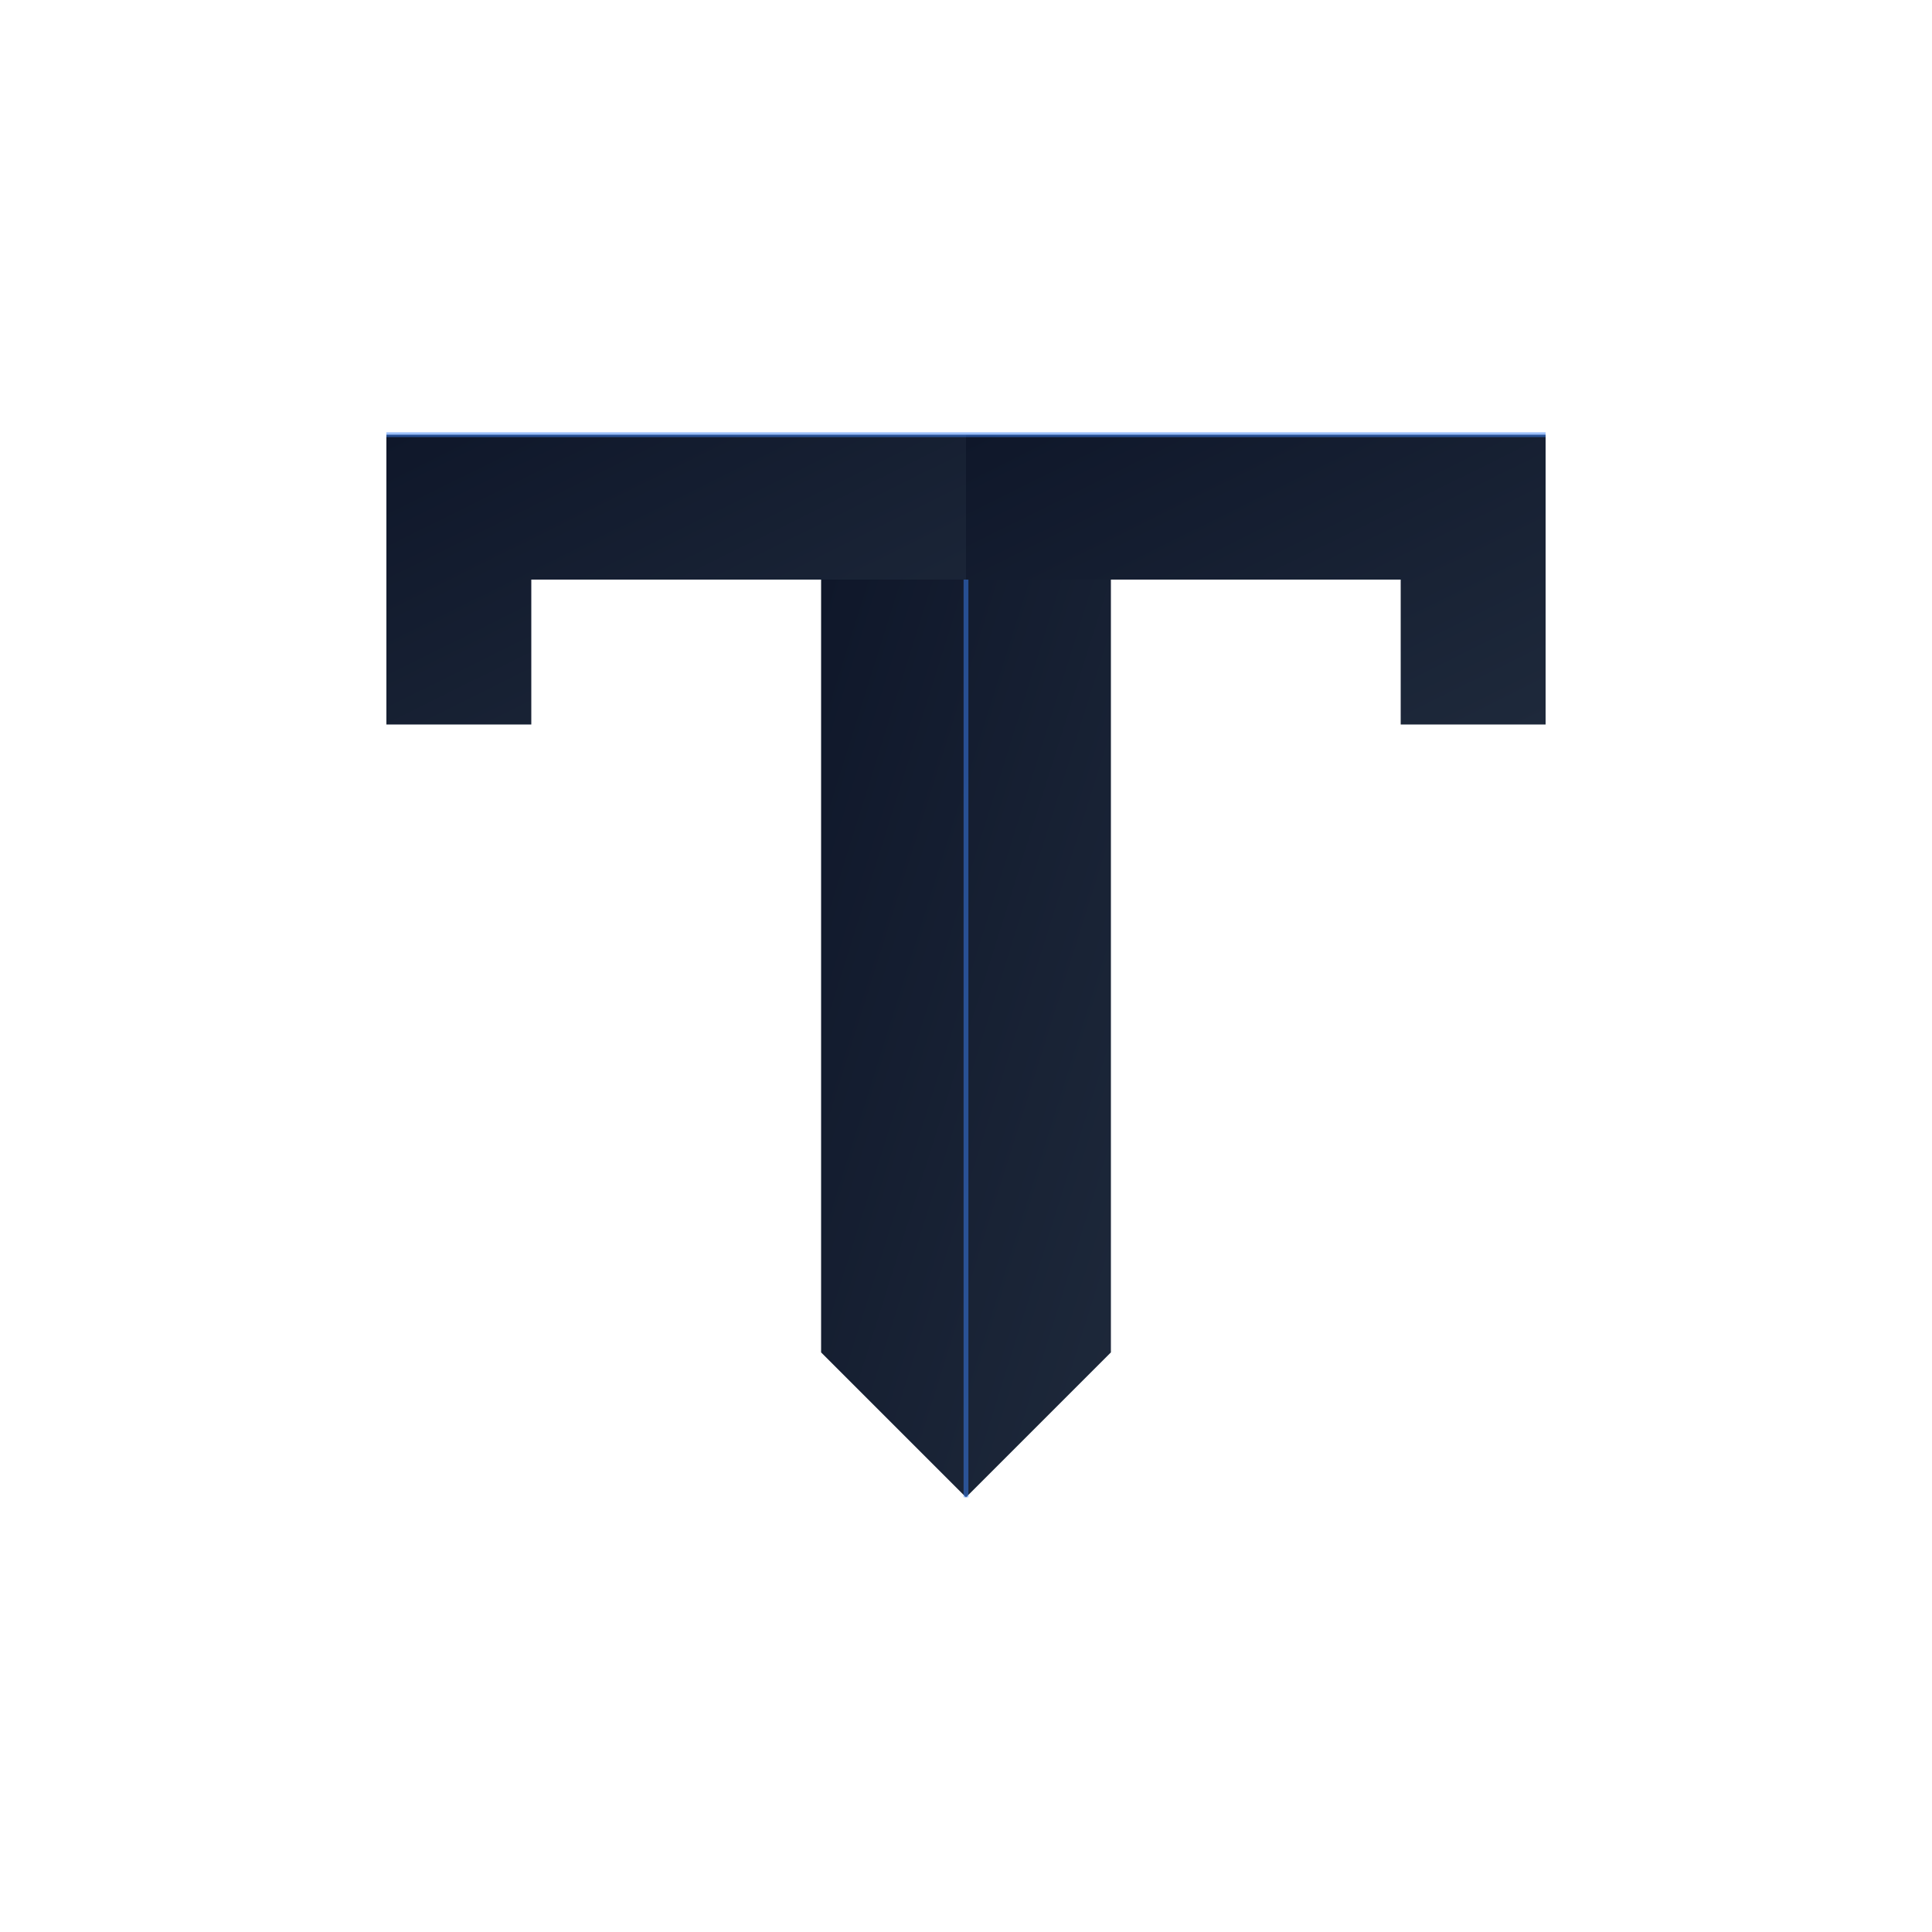
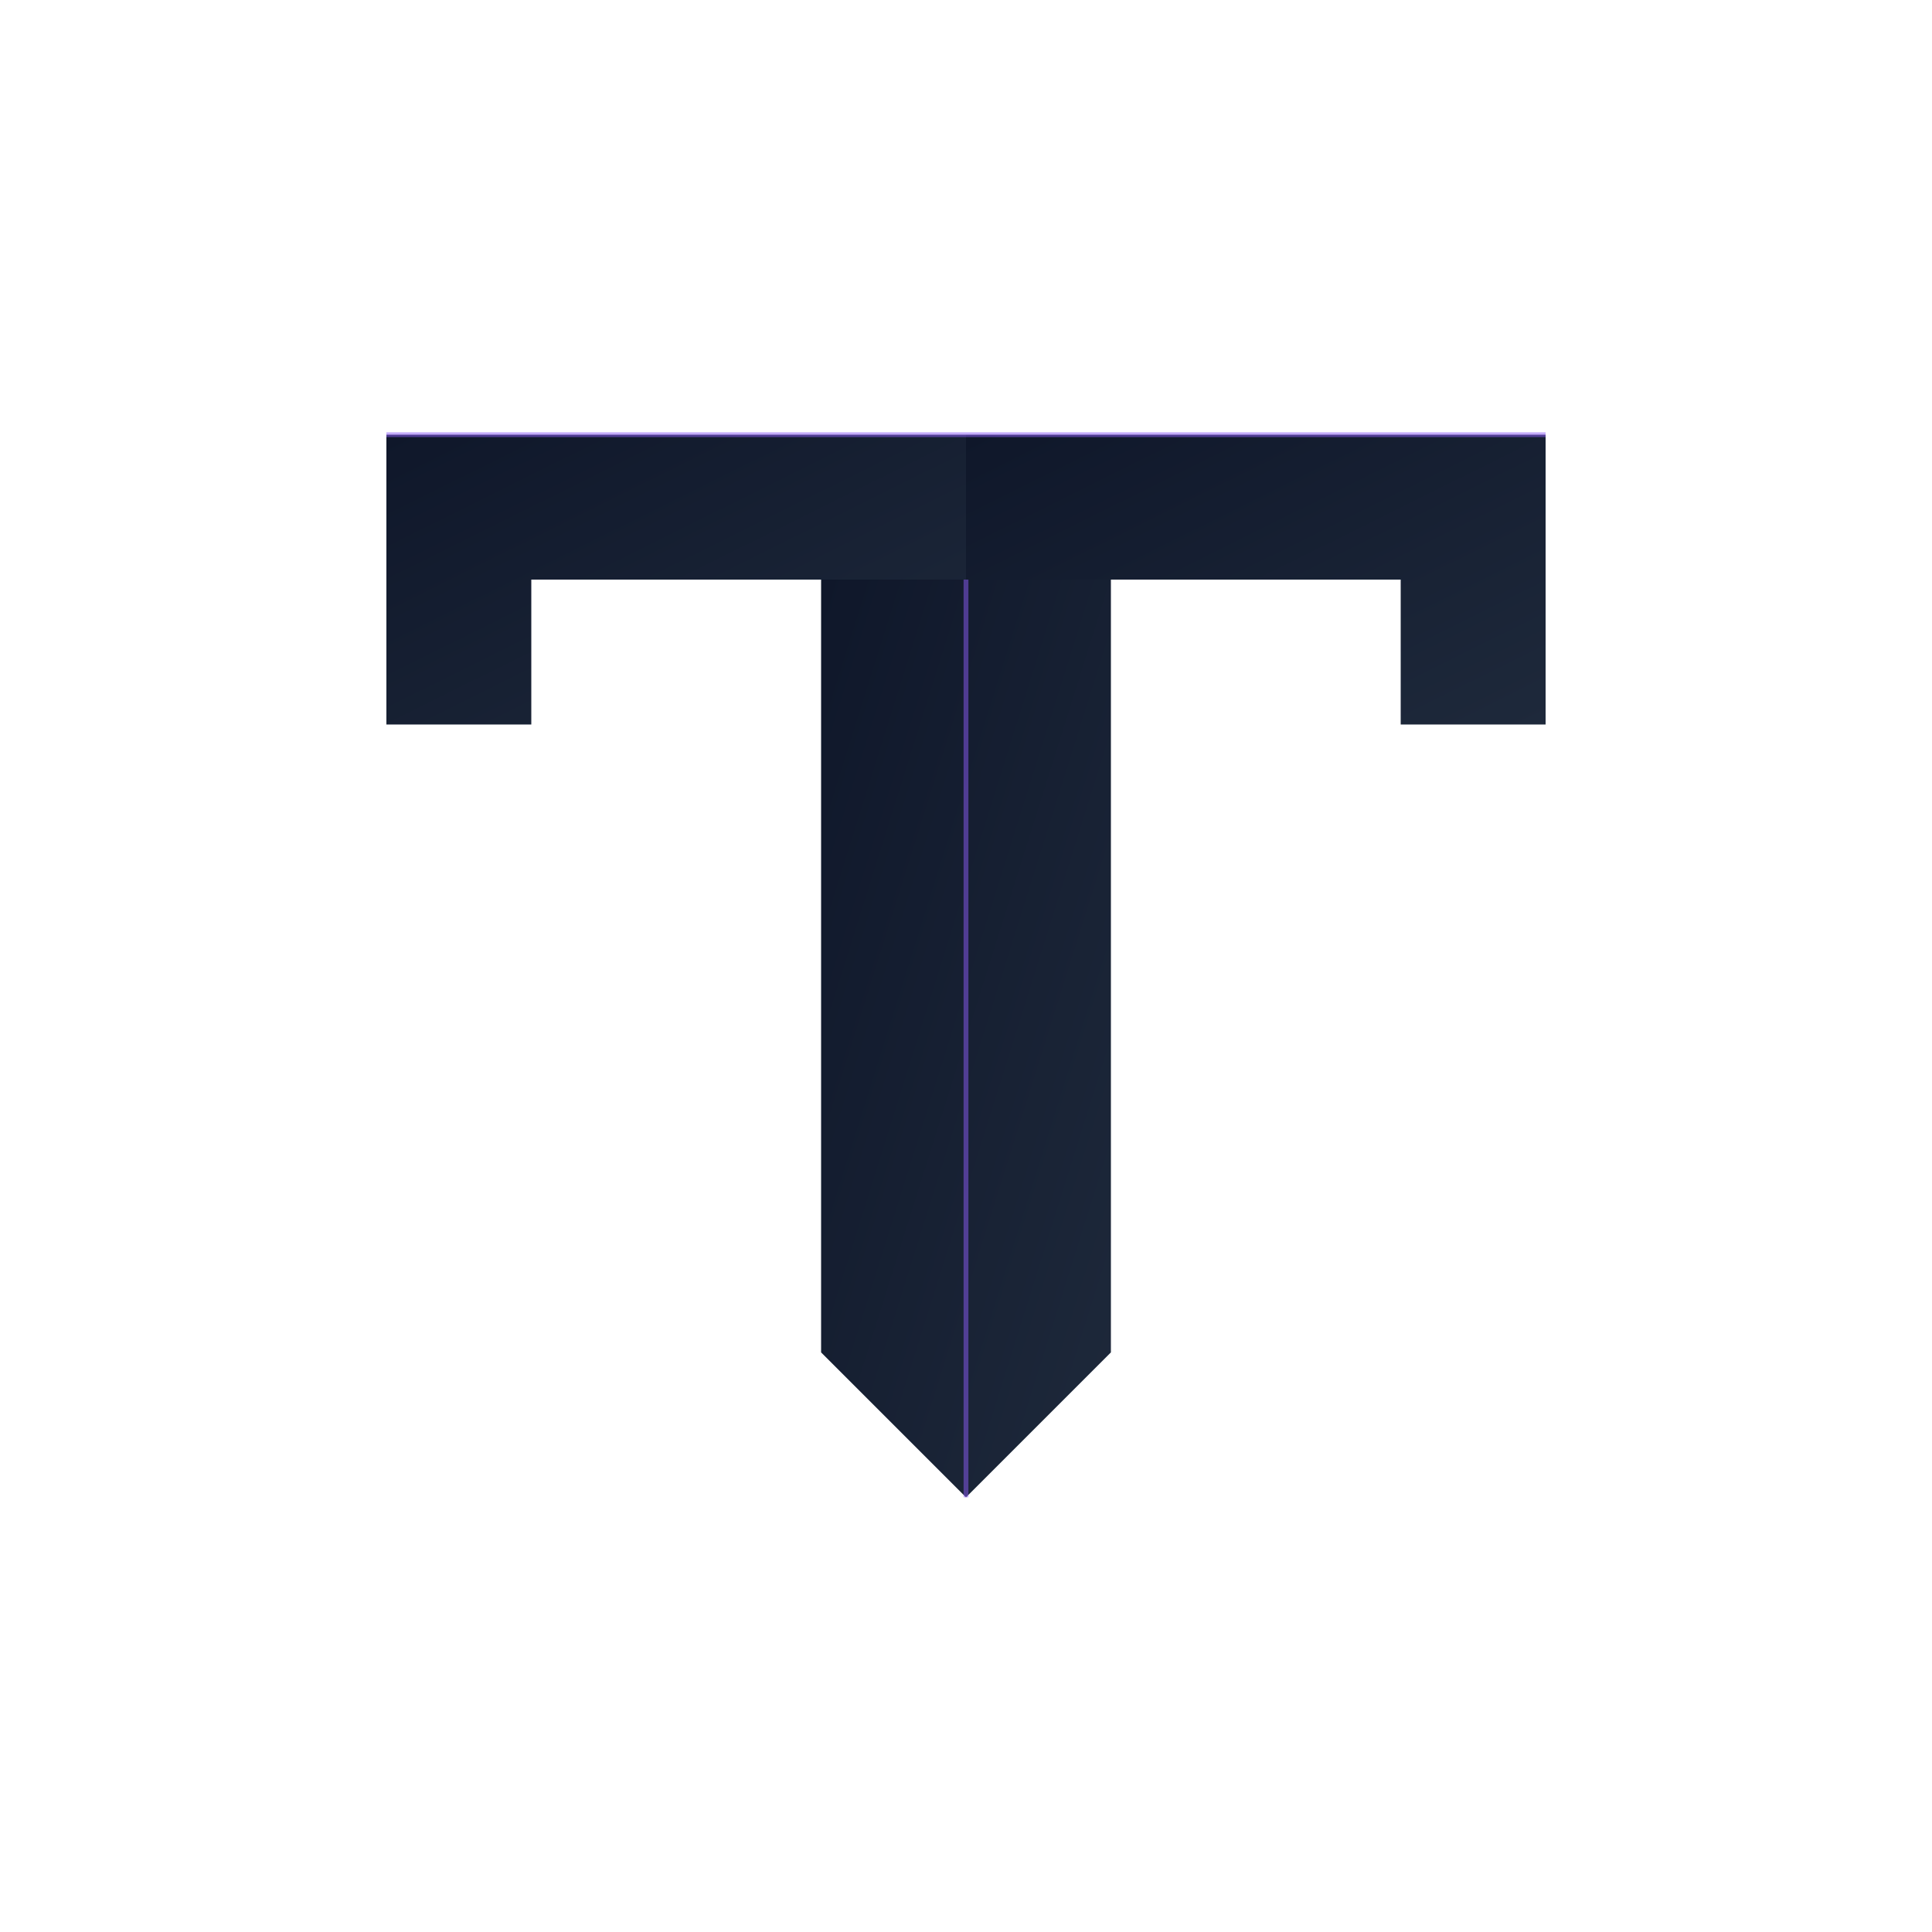
<svg xmlns="http://www.w3.org/2000/svg" viewBox="0 0 200 200">
  <defs>
    <linearGradient id="premiumGradient" x1="0%" y1="0%" x2="100%" y2="100%">
      <stop offset="0%" style="stop-color:#0f172a;stop-opacity:1" />
      <stop offset="100%" style="stop-color:#1e293b;stop-opacity:1" />
    </linearGradient>
    <linearGradient id="accentGradient" x1="0%" y1="0%" x2="100%" y2="0%">
-       <stop offset="0%" style="stop-color:#3b82f6;stop-opacity:1" />
+       <stop offset="0%" style="stop-color:#8b5cf6;stop-opacity:1" />
      <stop offset="100%" style="stop-color:#2563eb;stop-opacity:1" />
    </linearGradient>
  </defs>
  <path d="M 40 60 L 40 45 L 100 45 L 100 60 L 55 60 L 55 75 L 40 75 Z" fill="url(#premiumGradient)" />
  <path d="M 160 60 L 160 45 L 100 45 L 100 60 L 145 60 L 145 75 L 160 75 Z" fill="url(#premiumGradient)" />
  <path d="M 85 60 L 115 60 L 115 140 L 100 155 L 85 140 Z" fill="url(#premiumGradient)" />
-   <line x1="40" y1="45" x2="160" y2="45" stroke="#3b82f6" stroke-width="0.5" opacity="0.5" />
-   <line x1="100" y1="60" x2="100" y2="155" stroke="#3b82f6" stroke-width="0.5" opacity="0.5" />
+   <line x1="40" y1="45" x2="160" y2="45" stroke="#8b5cf6" stroke-width="0.5" opacity="0.5" />
+   <line x1="100" y1="60" x2="100" y2="155" stroke="#8b5cf6" stroke-width="0.5" opacity="0.5" />
</svg>
